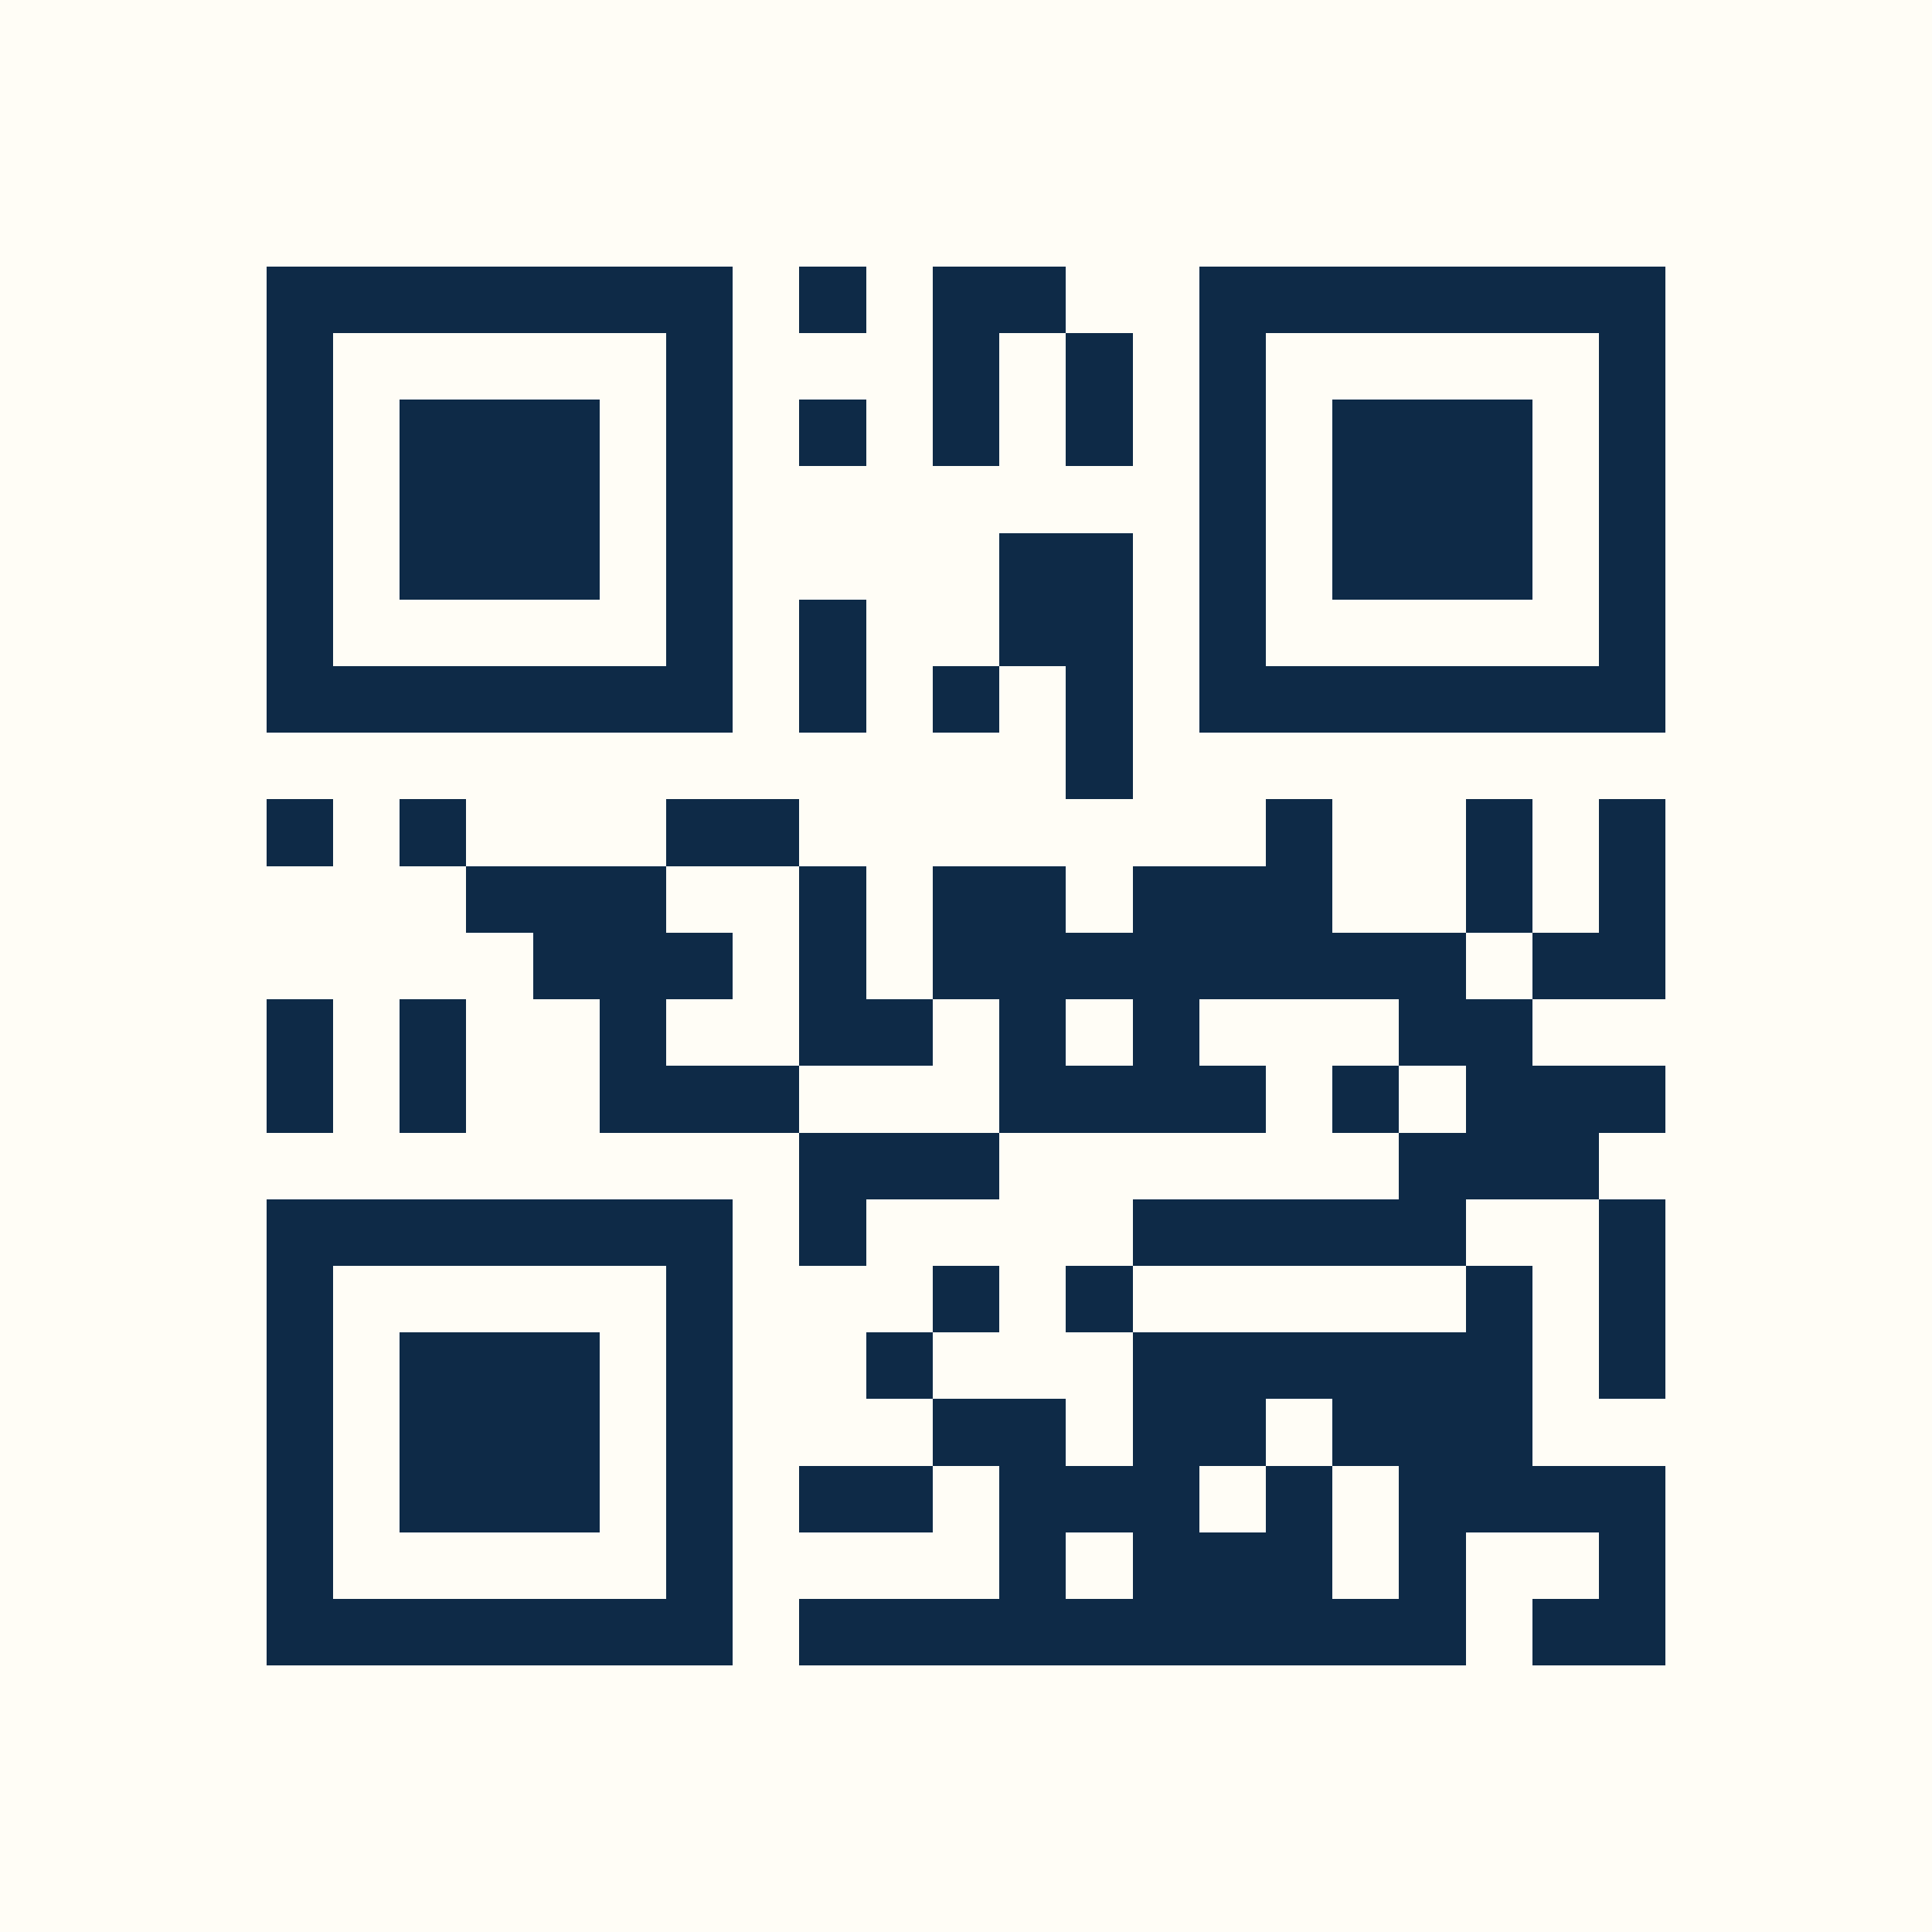
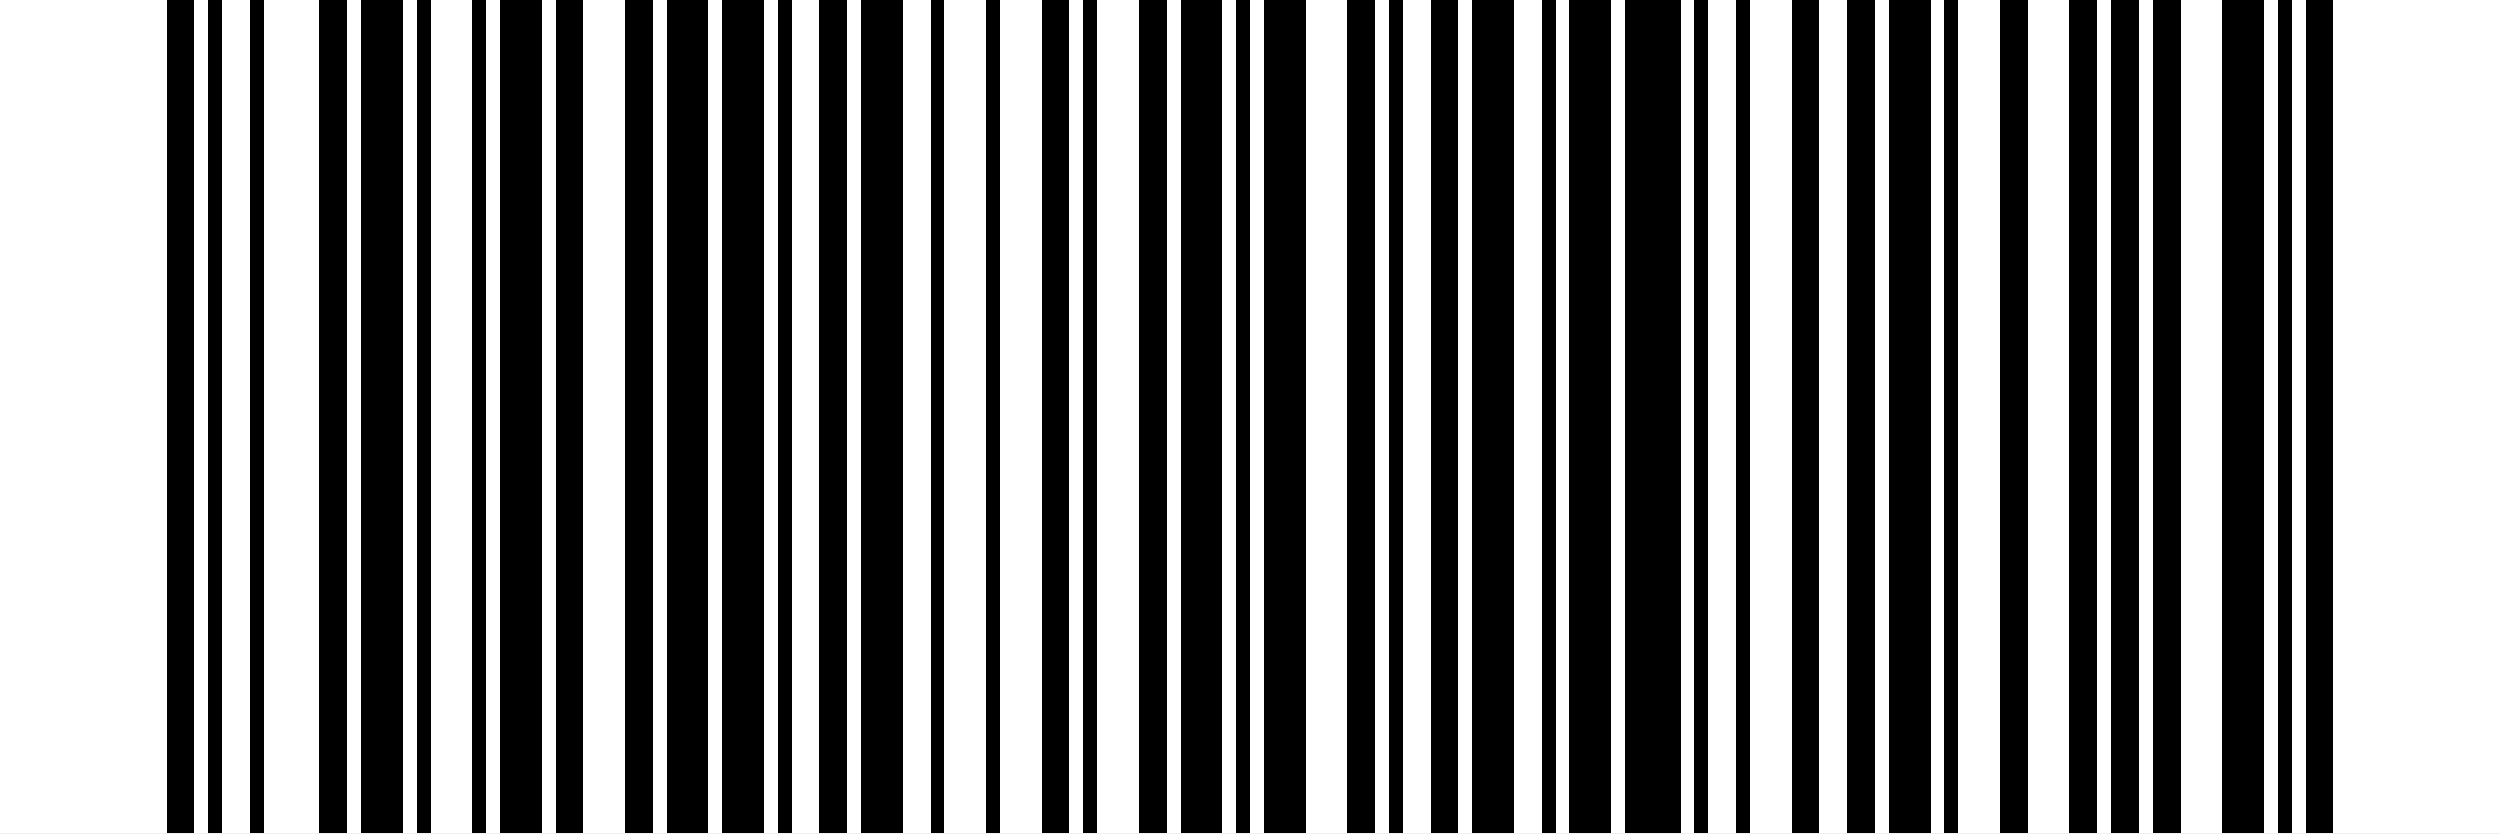
- <svg xmlns="http://www.w3.org/2000/svg" viewBox="0 0 29 29" shape-rendering="crispEdges">
-   <path fill="#fffdf6" d="M0 0h29v29H0z" />
-   <path stroke="#0e2a47" d="M4 4.5h7m1 0h1m1 0h2m2 0h7M4 5.5h1m5 0h1m3 0h1m1 0h1m1 0h1m5 0h1M4 6.5h1m1 0h3m1 0h1m1 0h1m1 0h1m1 0h1m1 0h1m1 0h3m1 0h1M4 7.5h1m1 0h3m1 0h1m7 0h1m1 0h3m1 0h1M4 8.5h1m1 0h3m1 0h1m4 0h2m1 0h1m1 0h3m1 0h1M4 9.5h1m5 0h1m1 0h1m2 0h2m1 0h1m5 0h1M4 10.5h7m1 0h1m1 0h1m1 0h1m1 0h7M16 11.5h1M4 12.5h1m1 0h1m3 0h2m7 0h1m2 0h1m1 0h1M7 13.5h3m2 0h1m1 0h2m1 0h3m2 0h1m1 0h1M8 14.5h3m1 0h1m1 0h8m1 0h2M4 15.5h1m1 0h1m2 0h1m2 0h2m1 0h1m1 0h1m3 0h2M4 16.5h1m1 0h1m2 0h3m3 0h4m1 0h1m1 0h3M12 17.5h3m6 0h3M4 18.5h7m1 0h1m4 0h5m2 0h1M4 19.5h1m5 0h1m3 0h1m1 0h1m5 0h1m1 0h1M4 20.5h1m1 0h3m1 0h1m2 0h1m3 0h6m1 0h1M4 21.5h1m1 0h3m1 0h1m3 0h2m1 0h2m1 0h3M4 22.5h1m1 0h3m1 0h1m1 0h2m1 0h3m1 0h1m1 0h4M4 23.5h1m5 0h1m4 0h1m1 0h3m1 0h1m2 0h1M4 24.5h7m1 0h10m1 0h2" />
+ <svg xmlns="http://www.w3.org/2000/svg" viewBox="0 0 180 60" width="720" height="240" shape-rendering="crispEdges">
+   <rect width="180" height="60" fill="#fff" />
+   <path fill="#000" d="M12 0h2v60h-2zM15 0h1v60h-1zM18 0h1v60h-1zM23 0h2v60h-2zM26 0h3v60h-3zM30 0h1v60h-1zM34 0h1v60h-1zM36 0h3v60h-3zM40 0h2v60h-2zM45 0h2v60h-2zM48 0h3v60h-3zM52 0h3v60h-3zM56 0h1v60h-1zM59 0h2v60h-2zM62 0h3v60h-3zM67 0h1v60h-1zM71 0h1v60h-1zM75 0h2v60h-2zM78 0h1v60h-1zM82 0h2v60h-2zM85 0h3v60h-3zM89 0h1v60h-1zM91 0h3v60h-3zM97 0h2v60h-2zM100 0h1v60h-1zM103 0h2v60h-2zM106 0h3v60h-3zM111 0h1v60h-1zM113 0h3v60h-3zM117 0h4v60h-4zM122 0h1v60h-1zM125 0h1v60h-1zM129 0h2v60h-2zM133 0h2v60h-2zM136 0h3v60h-3zM140 0h1v60h-1zM144 0h2v60h-2zM149 0h2v60h-2zM152 0h2v60h-2zM155 0h2v60h-2zM160 0h3v60h-3zM164 0h1v60h-1zM166 0h2v60h-2z" />
</svg>
